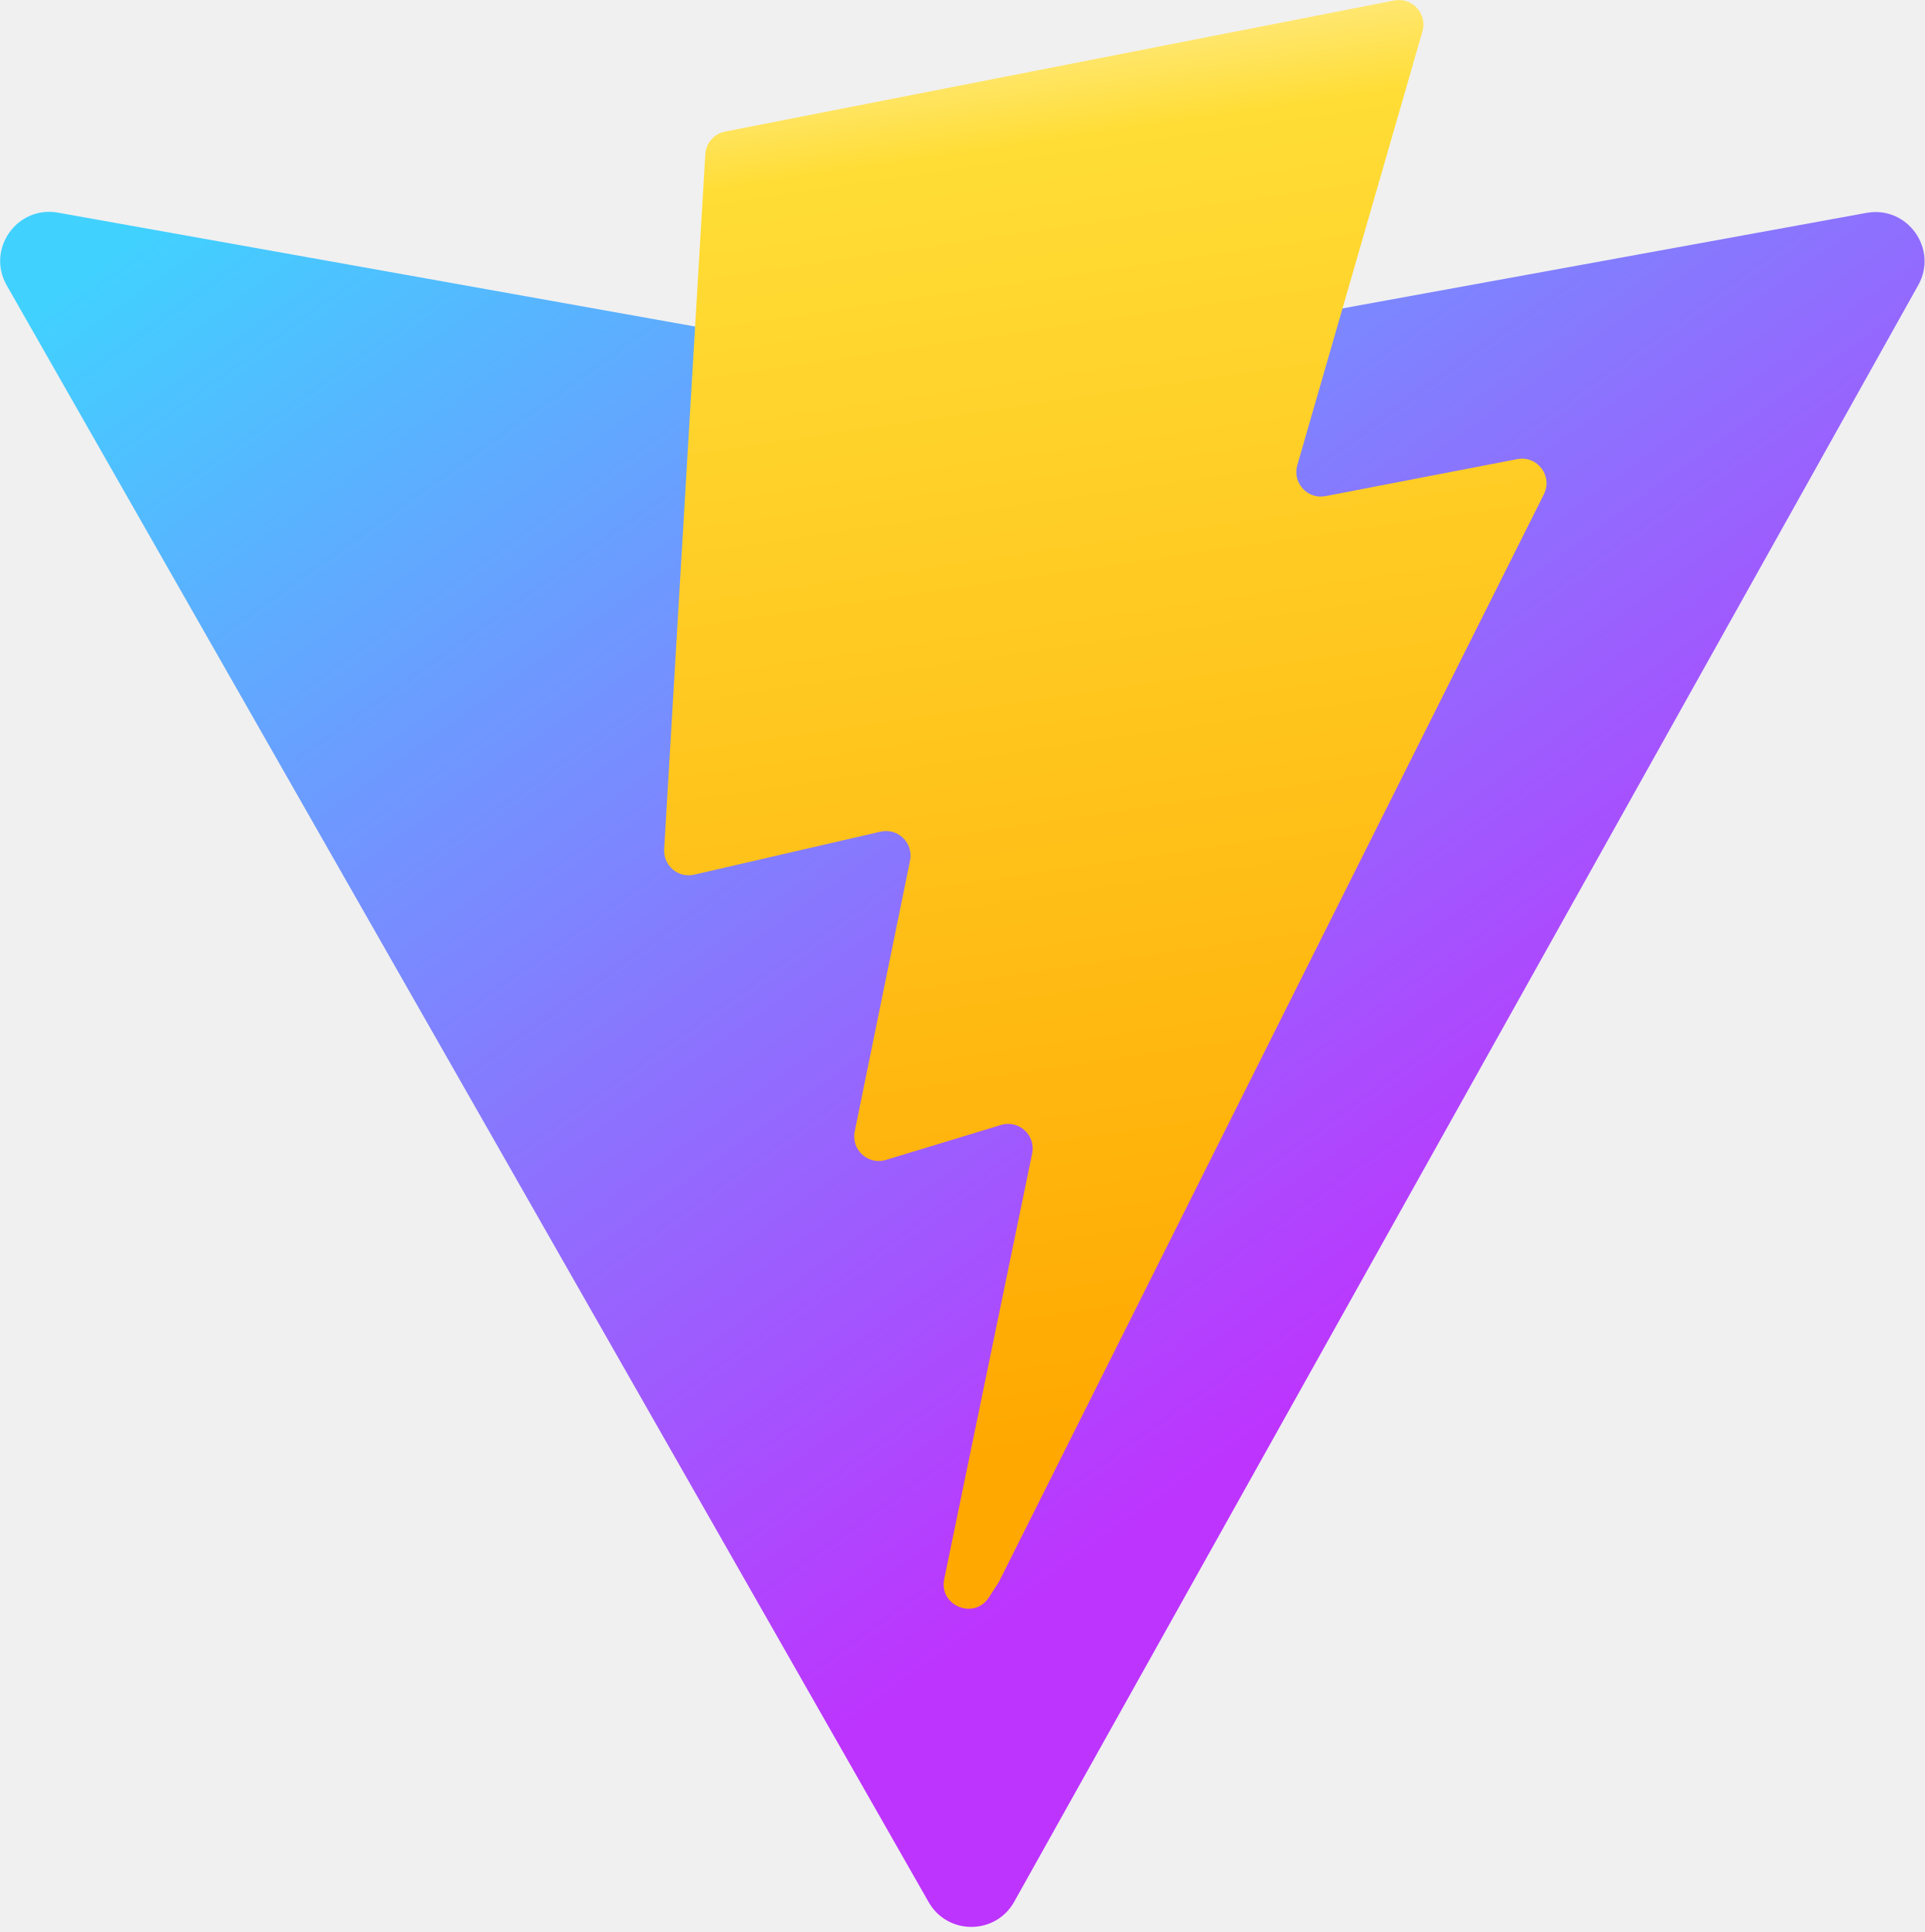
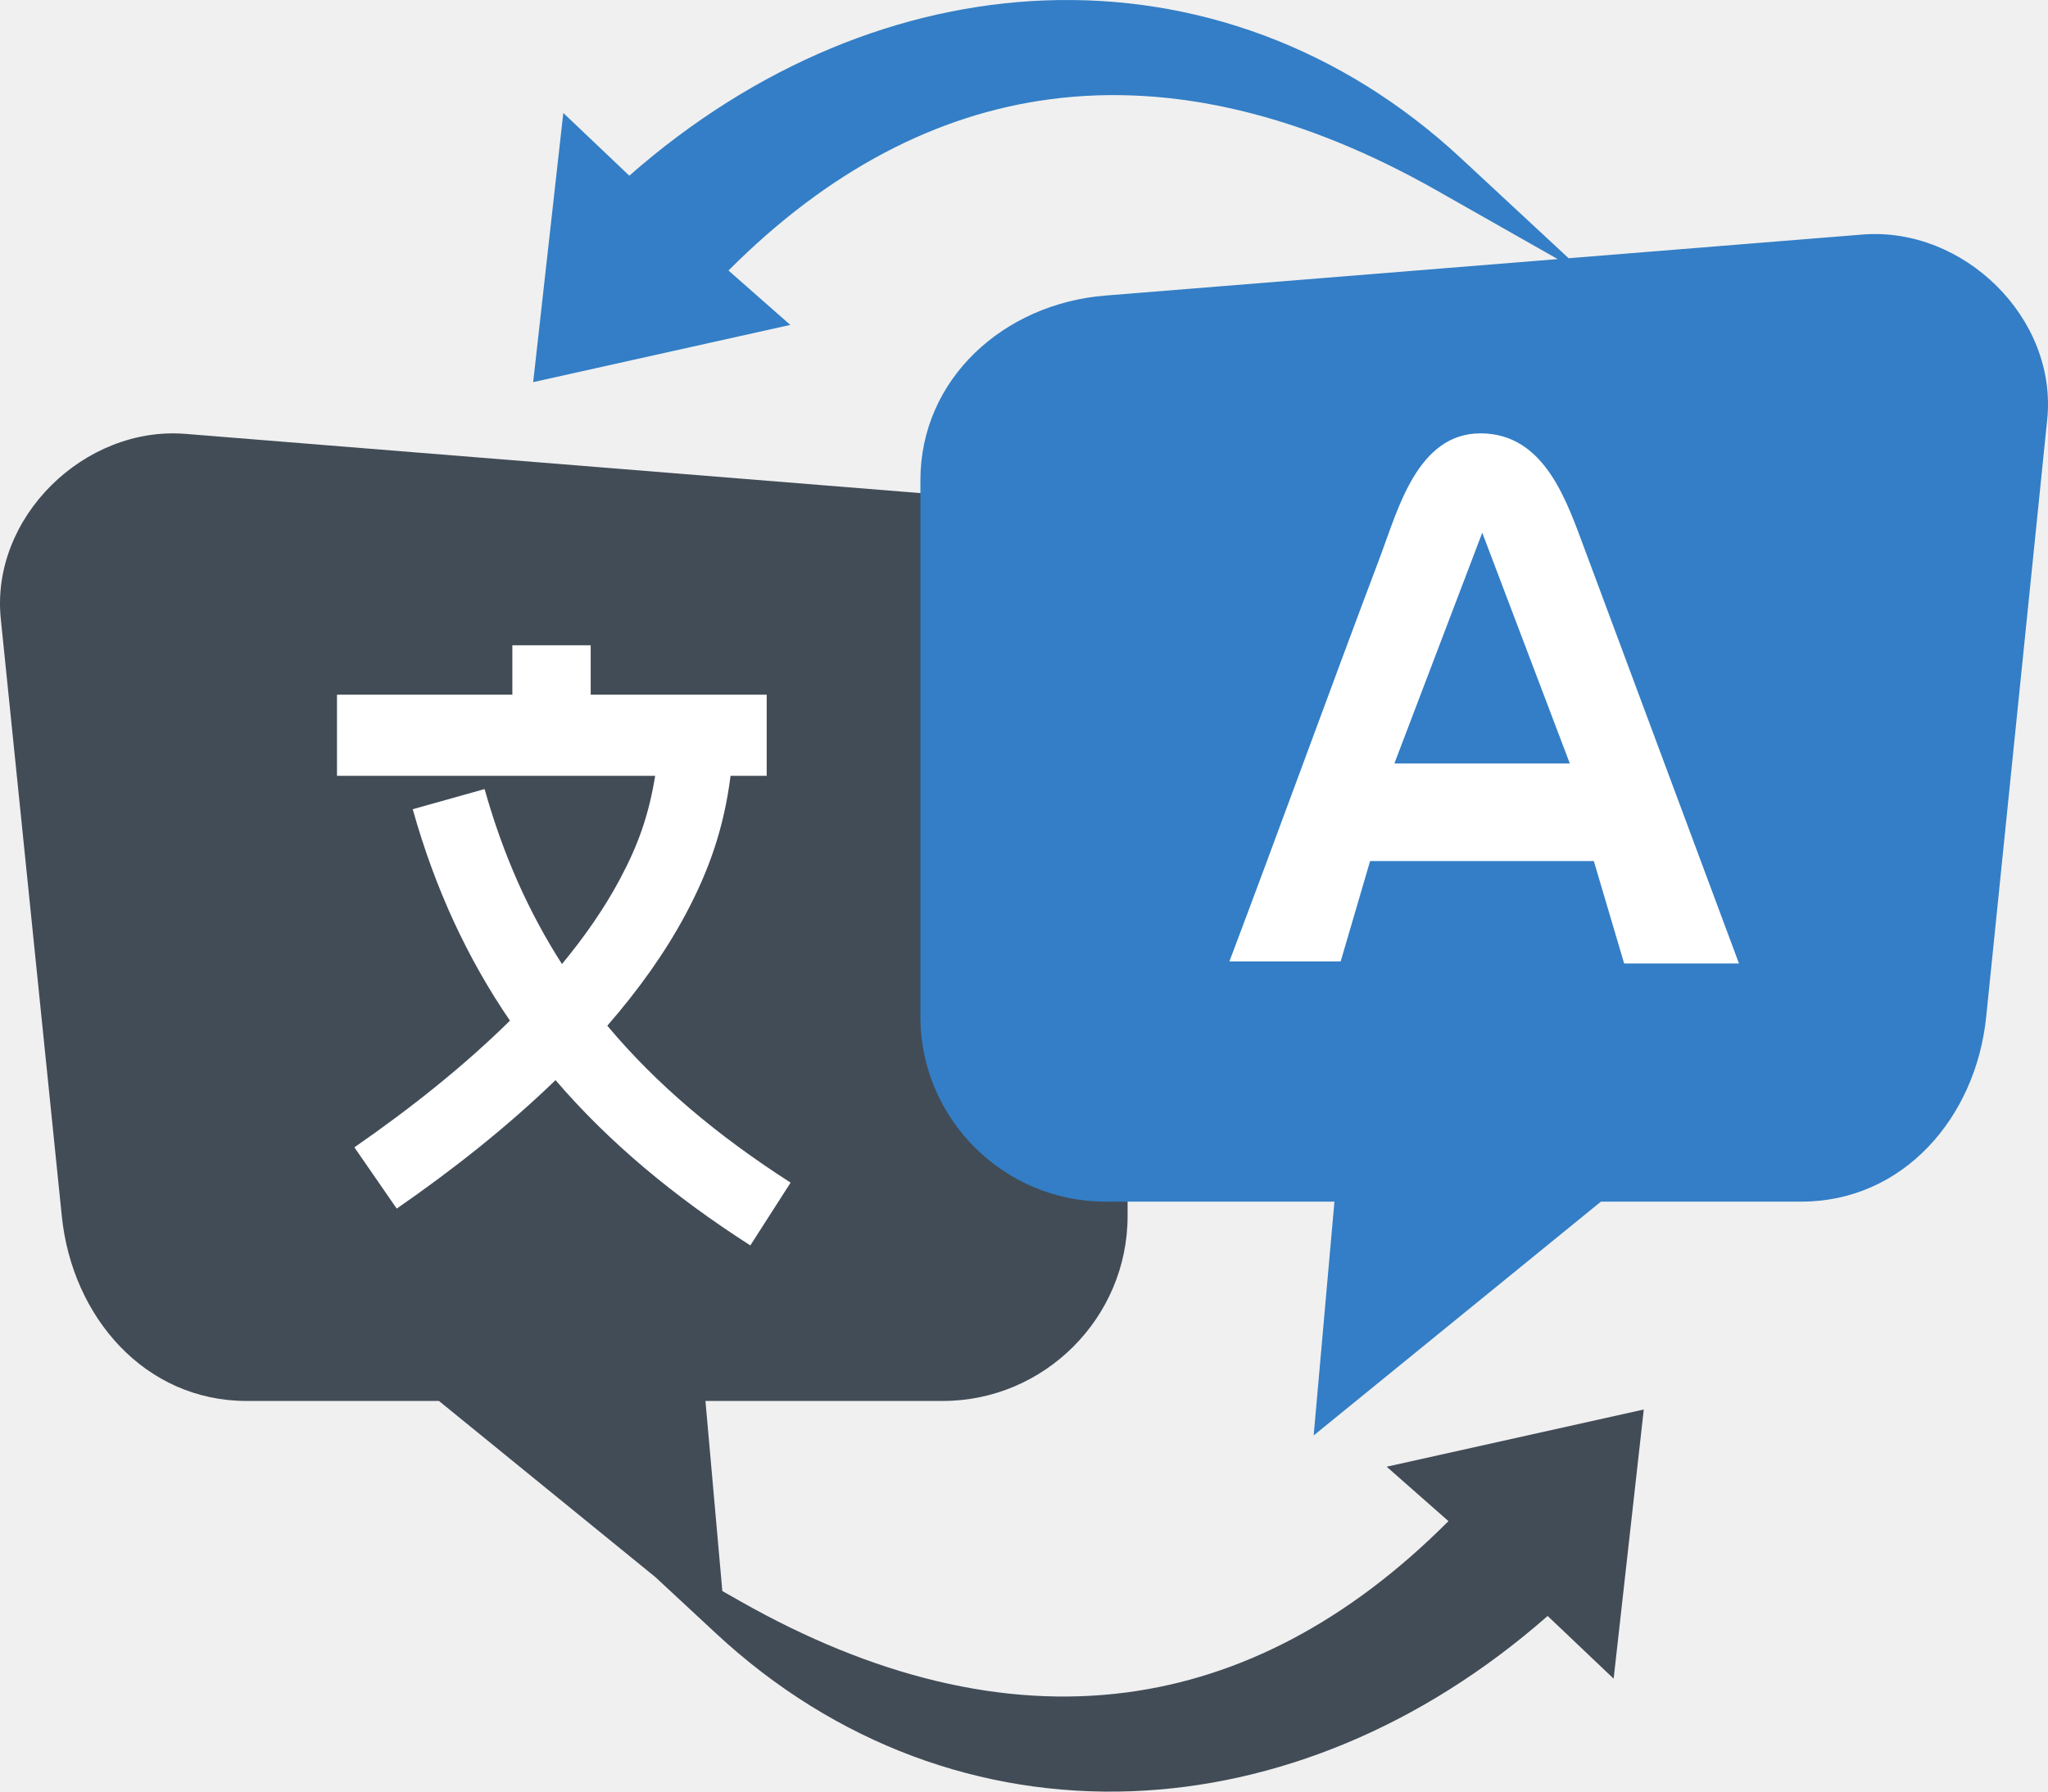
- <svg xmlns="http://www.w3.org/2000/svg" aria-hidden="true" role="img" class="iconify iconify--logos" width="31.88" height="32" preserveAspectRatio="xMidYMid meet" viewBox="0 0 256 257">
-   <defs>
-     <linearGradient id="IconifyId1813088fe1fbc01fb466" x1="-.828%" x2="57.636%" y1="7.652%" y2="78.411%">
-       <stop offset="0%" stop-color="#41D1FF" />
-       <stop offset="100%" stop-color="#BD34FE" />
-     </linearGradient>
-     <linearGradient id="IconifyId1813088fe1fbc01fb467" x1="43.376%" x2="50.316%" y1="2.242%" y2="89.03%">
-       <stop offset="0%" stop-color="#FFEA83" />
-       <stop offset="8.333%" stop-color="#FFDD35" />
-       <stop offset="100%" stop-color="#FFA800" />
-     </linearGradient>
-   </defs>
-   <path fill="url(#IconifyId1813088fe1fbc01fb466)" d="M255.153 37.938L134.897 252.976c-2.483 4.44-8.862 4.466-11.382.048L.875 37.958c-2.746-4.814 1.371-10.646 6.827-9.67l120.385 21.517a6.537 6.537 0 0 0 2.322-.004l117.867-21.483c5.438-.991 9.574 4.796 6.877 9.62Z" />
-   <path fill="url(#IconifyId1813088fe1fbc01fb467)" d="M185.432.063L96.44 17.501a3.268 3.268 0 0 0-2.634 3.014l-5.474 92.456a3.268 3.268 0 0 0 3.997 3.378l24.777-5.718c2.318-.535 4.413 1.507 3.936 3.838l-7.361 36.047c-.495 2.426 1.782 4.5 4.151 3.78l15.304-4.649c2.372-.72 4.652 1.36 4.15 3.788l-11.698 56.621c-.732 3.542 3.979 5.473 5.943 2.437l1.313-2.028l72.516-144.72c1.215-2.423-.88-5.186-3.54-4.672l-25.505 4.922c-2.396.462-4.435-1.77-3.759-4.114l16.646-57.705c.677-2.35-1.37-4.583-3.769-4.113Z" />
+ <svg xmlns="http://www.w3.org/2000/svg" shape-rendering="geometricPrecision" text-rendering="geometricPrecision" image-rendering="optimizeQuality" fill-rule="evenodd" clip-rule="evenodd" viewBox="0 0 512 448.012">
+   <path fill="#424C57" fill-rule="nonzero" d="M386.912 404.082c-31.653 27.804-68.134 42.5-104.037 43.83-37.327 1.383-73.956-11.673-103.851-39.445l-15.148-14.072-54.139-44.075h-48.07c-25.406 0-43.633-20.936-46.214-46.212L.195 154.71c-2.581-25.279 20.879-48.258 46.214-46.215l189.276 15.258c25.335 2.042 46.214 20.793 46.214 46.215v134.14c0 25.418-20.805 46.212-46.214 46.212h-59.323l4.221 47.53 4.398 2.497c33.226 18.862 65.806 26.928 96.721 22.849 28.258-3.73 55.317-17.66 80.412-42.828l-15.449-13.603 64.278-14.309-7.532 67.307-16.499-15.681z" />
+   <path fill="#337EC6" d="M276.315 73.91l113.118-9.119-30.176-17.127c-33.228-18.859-65.809-26.927-96.721-22.848-28.26 3.73-55.319 17.66-80.414 42.827l15.449 13.604-64.277 14.309 7.533-67.307 16.498 15.682C188.979 16.128 225.46 1.43 261.363.099c37.327-1.382 73.956 11.673 103.851 39.446l26.942 25.027 73.434-5.92c25.335-2.042 48.796 20.936 46.215 46.216l-15.258 149.397c-2.581 25.277-20.808 46.212-46.215 46.212h-50.099l-71.815 58.466 5.19-58.466h-57.293c-25.411 0-46.216-20.793-46.216-46.212V120.126c0-25.422 20.881-44.173 46.216-46.216z" />
+   <path fill="#fff" d="M84.246 173.714h43.841v-12.353h19.585v12.353h44.001v20.281h-9.033c-1.629 12.811-5.21 23.368-11.297 34.746-5.149 9.611-11.796 18.87-19.516 27.744 12.32 14.735 27.616 27.554 45.826 39.24l-10.073 15.701c-19.119-12.267-35.356-25.774-48.699-41.332-11.936 11.547-25.496 22.303-39.7 32.127l-10.588-15.325c14.055-9.725 27.407-20.347 38.896-31.672-10.588-15.493-18.697-32.88-24.308-52.875l17.968-5.038c4.601 16.401 11.052 30.837 19.344 43.759 5.657-6.848 10.548-13.876 14.412-21.092 4.74-8.866 7.286-16.196 8.89-25.983H84.246v-20.281zM398.456 215.314h-55.931l-7.357 25.09h-27.814c11.988-31.729 25.831-69.829 37.825-101.573 4.318-11.466 9.234-30.467 24.943-30.467 16.284 0 21.691 17.409 26.222 29.436l38.4 103.122h-28.708l-7.58-25.608zm-6-24.398l-21.893-57.703-21.971 57.703h43.864z" />
</svg>
